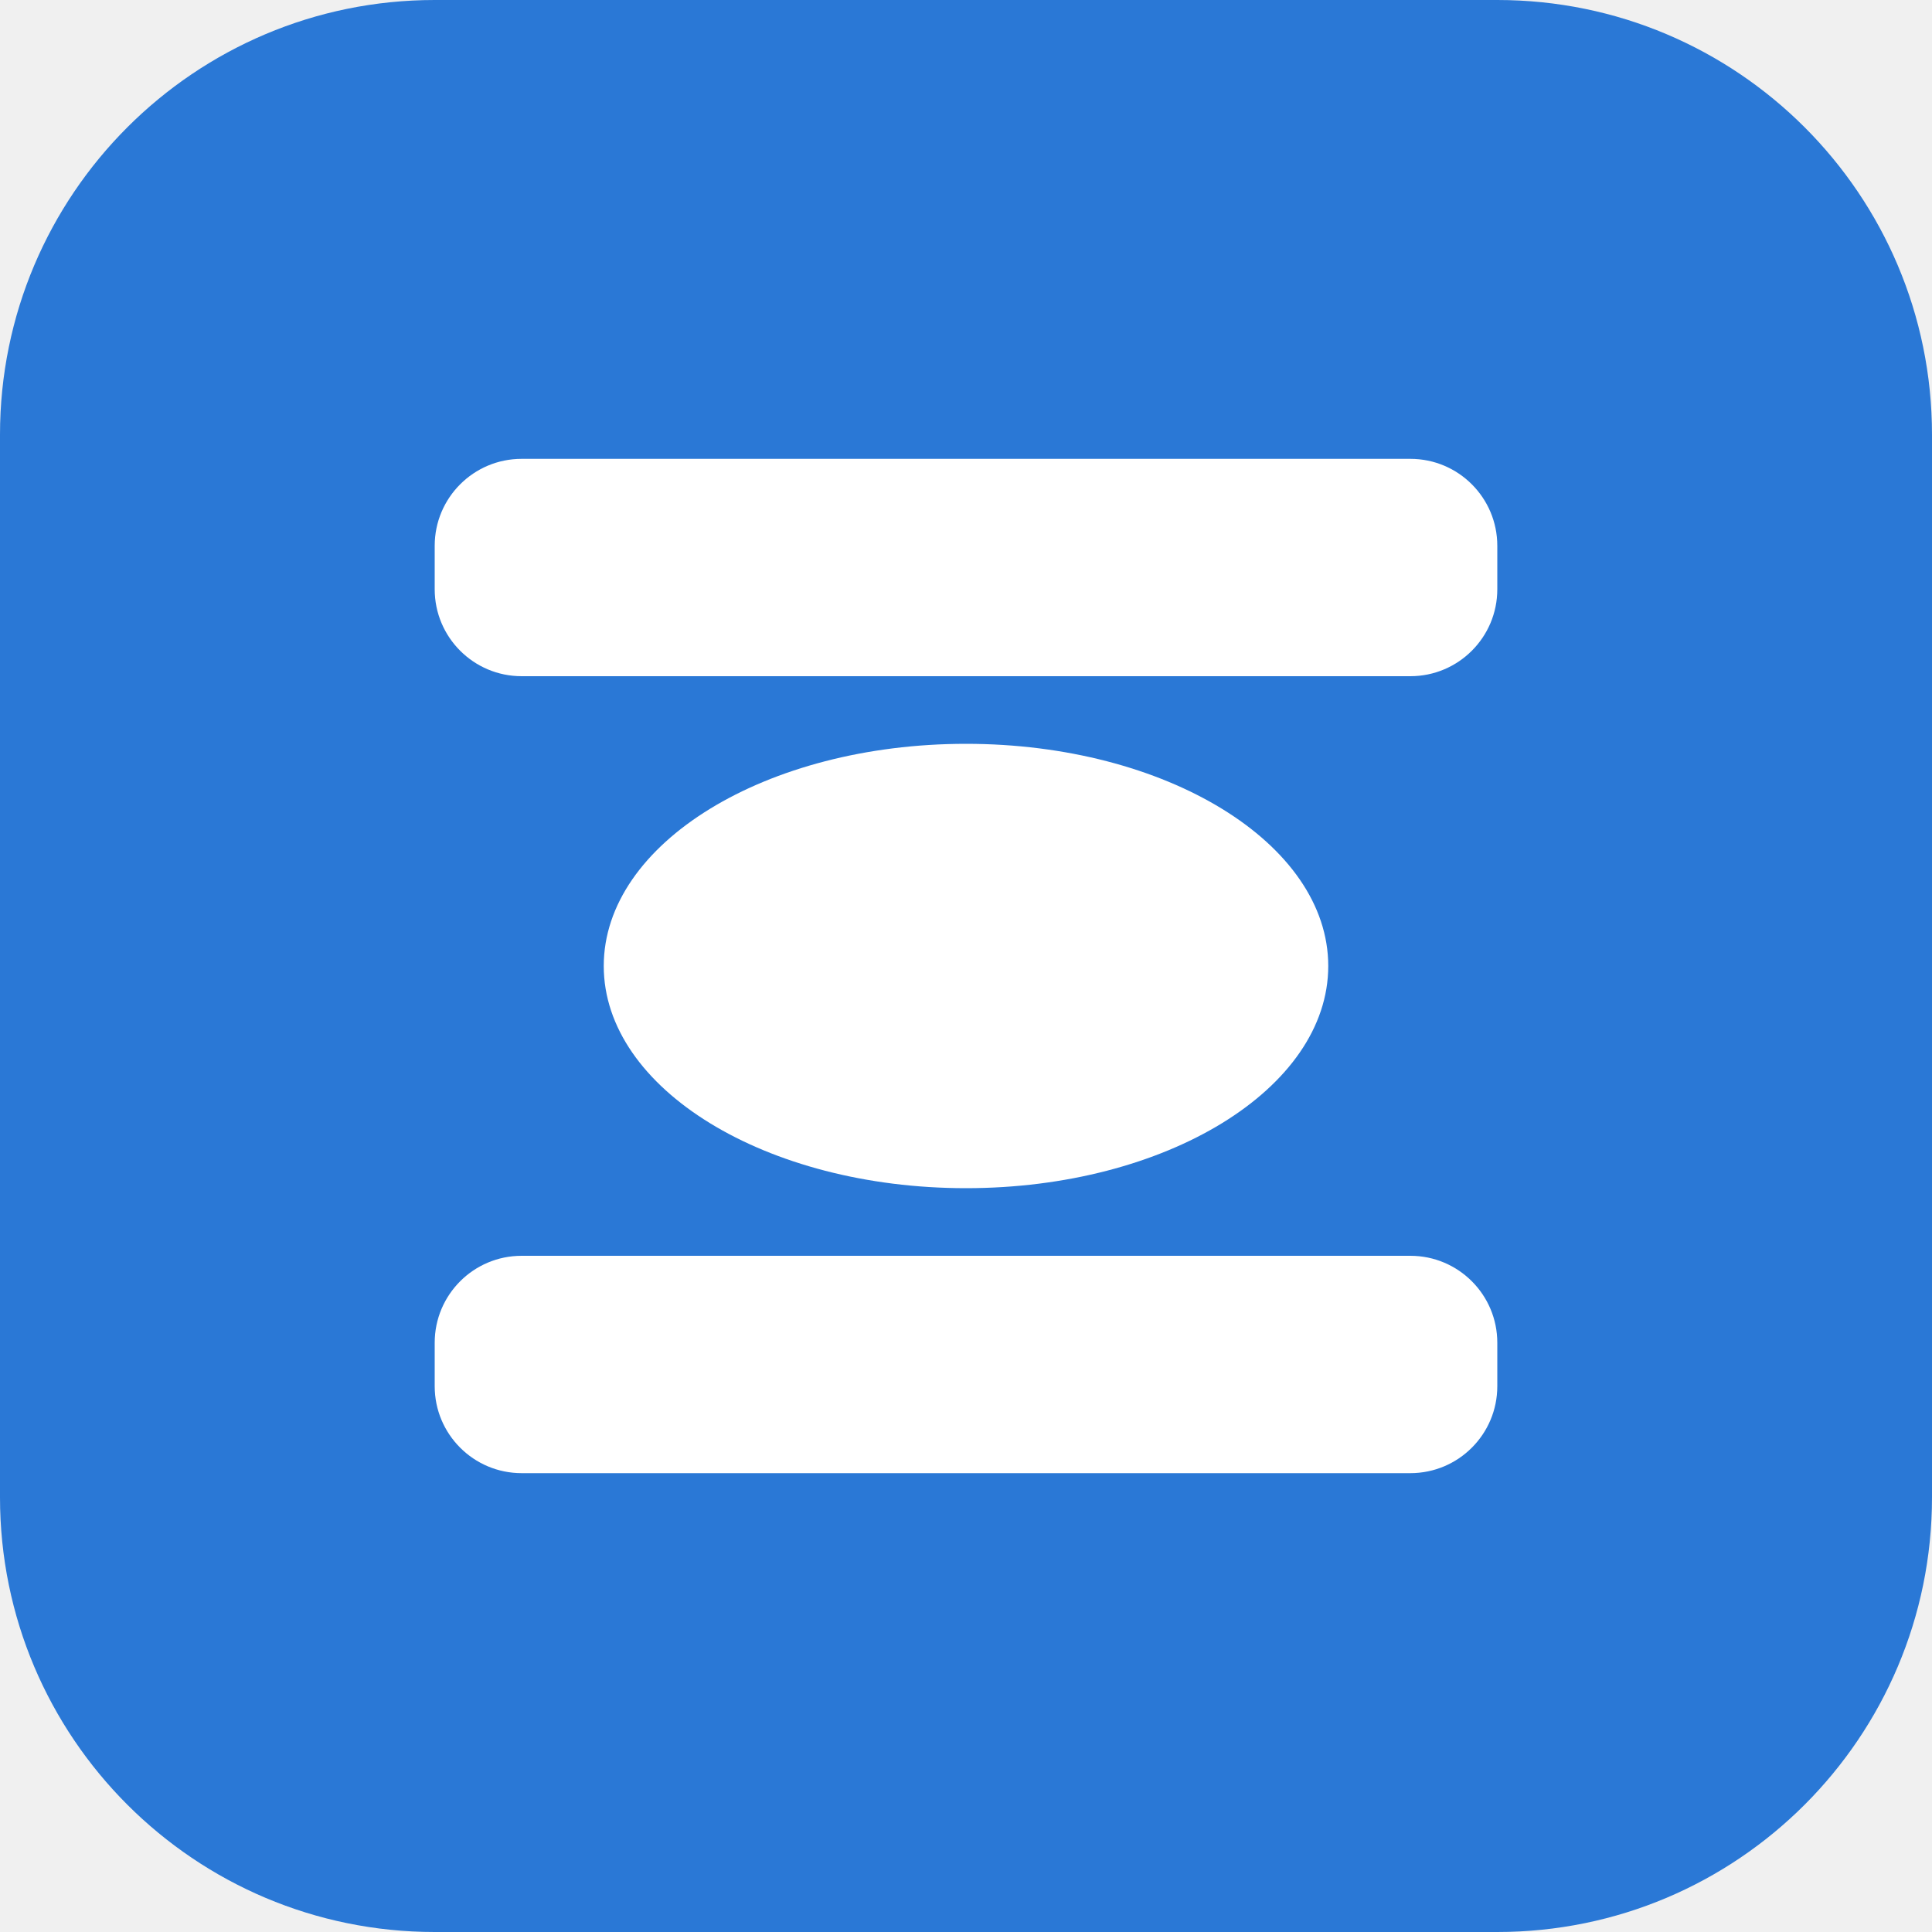
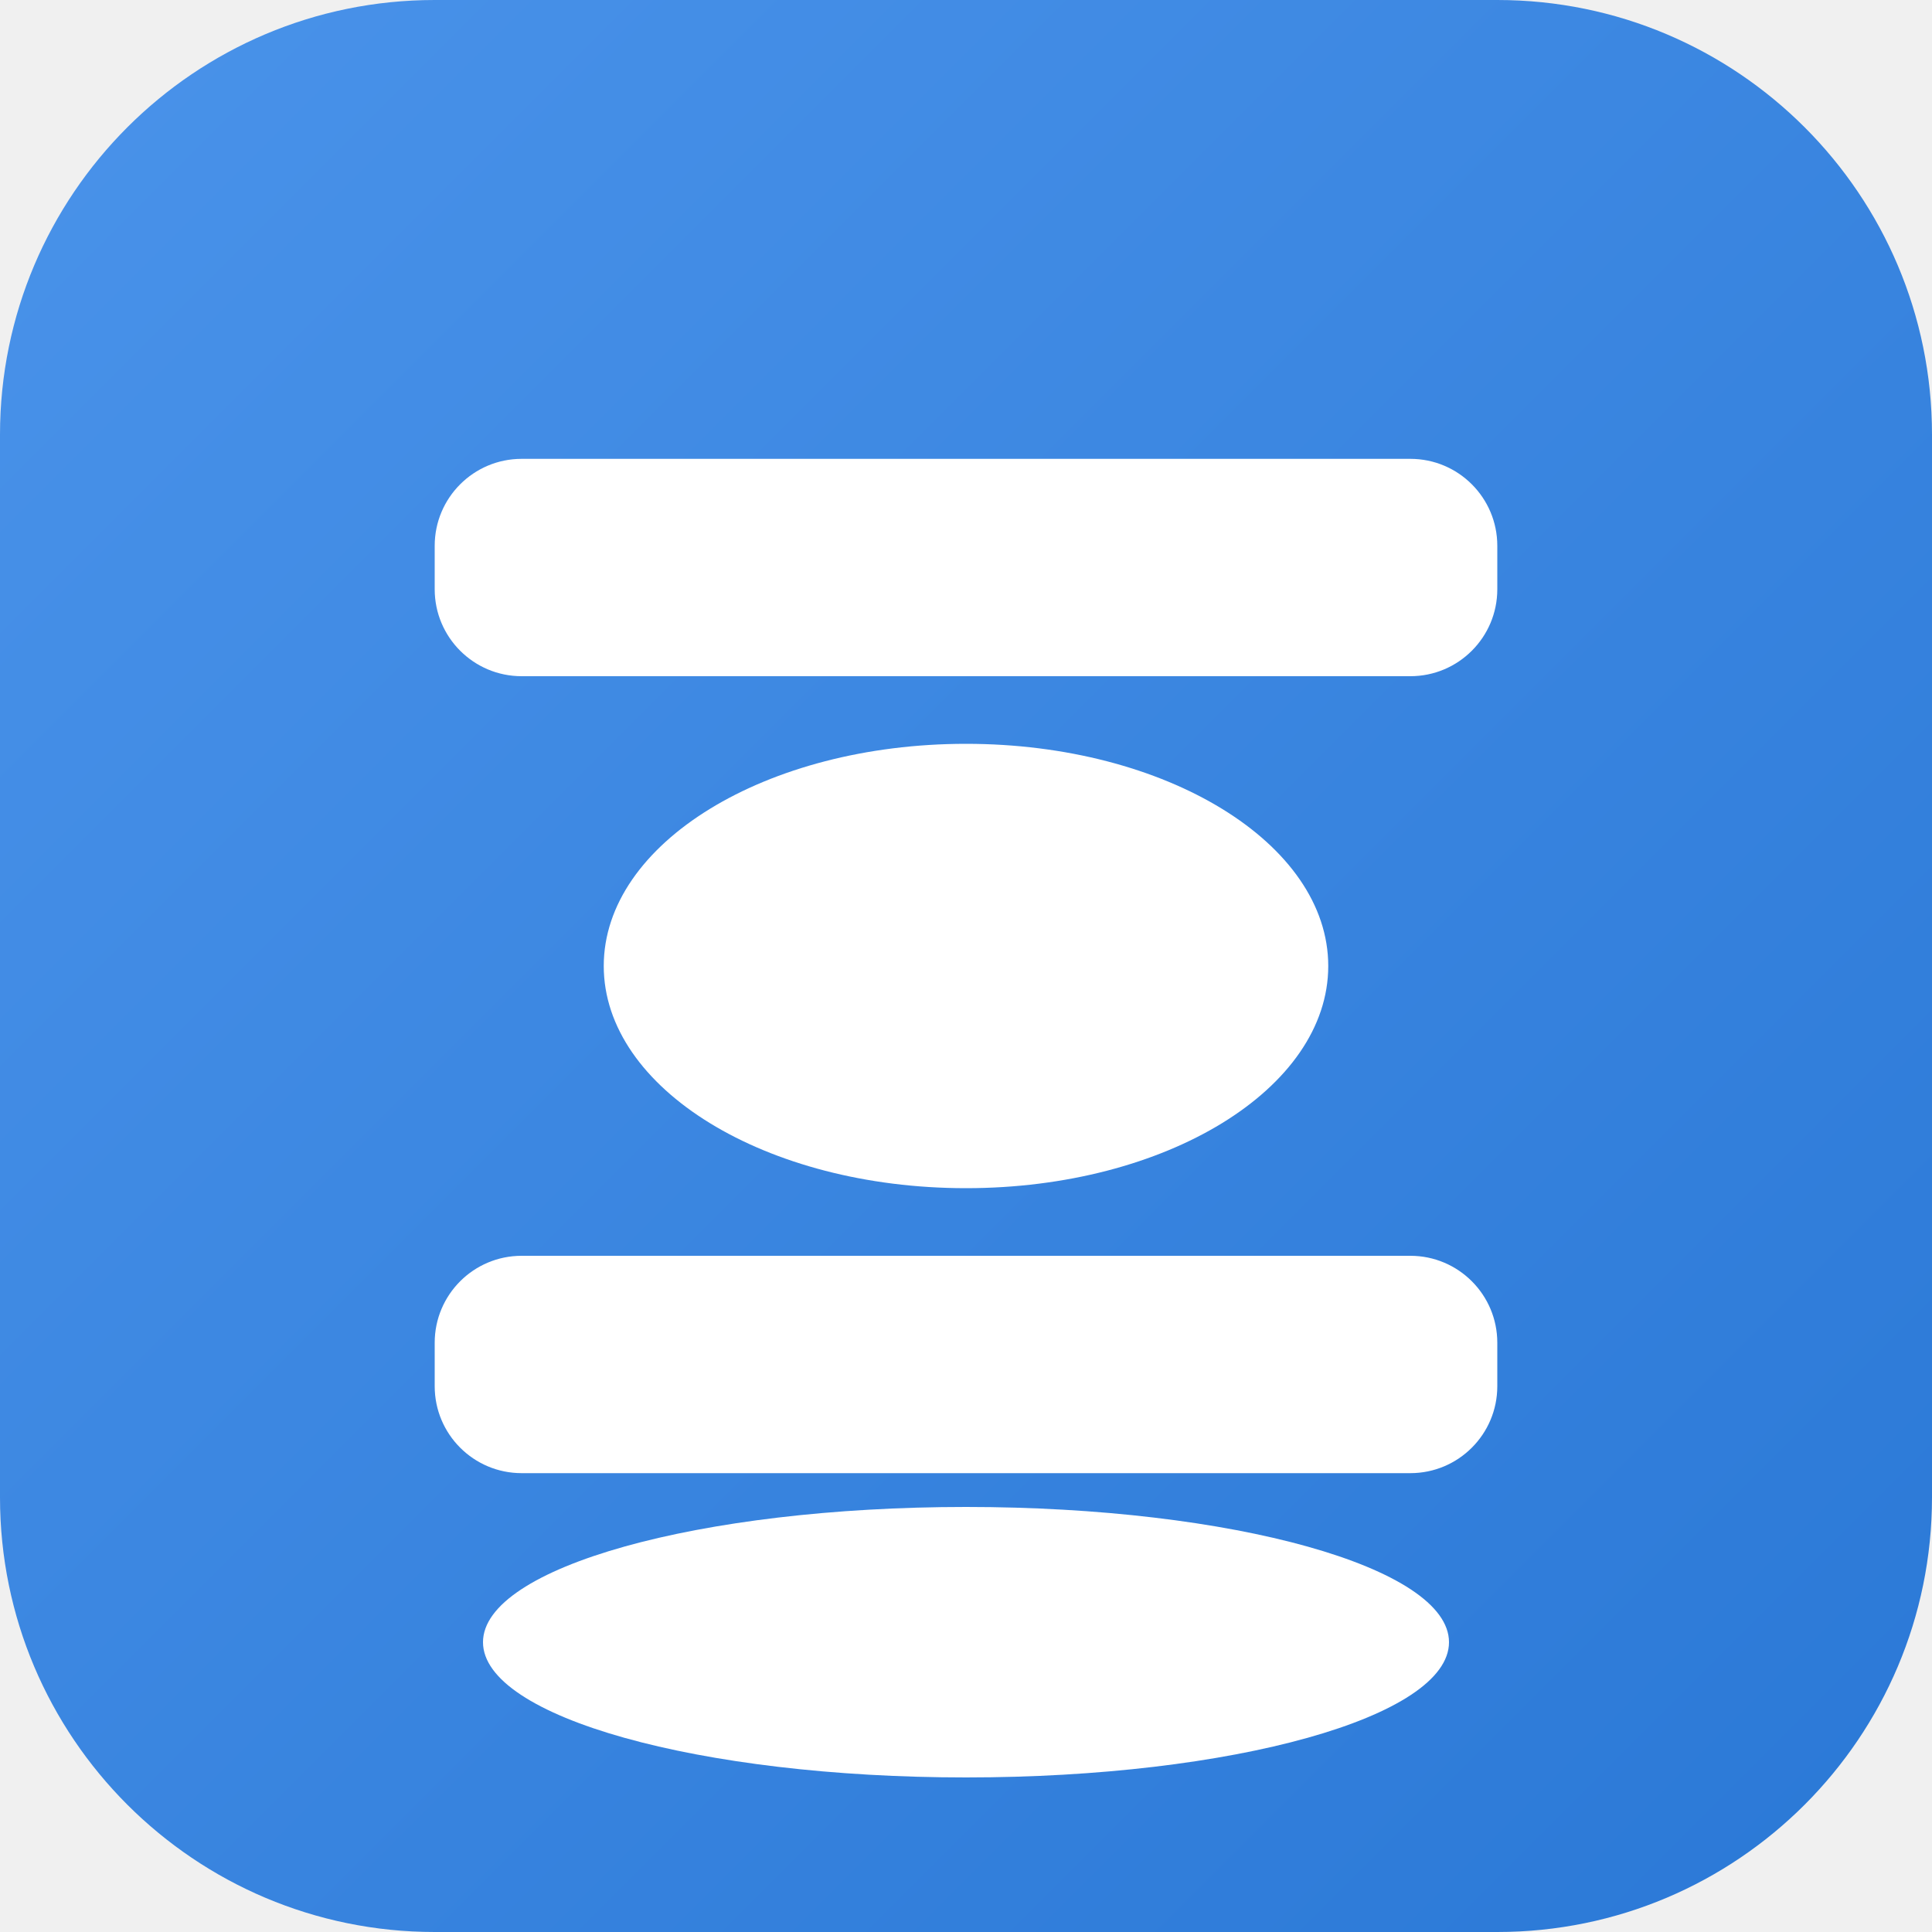
<svg xmlns="http://www.w3.org/2000/svg" width="40" height="40" viewBox="0 0 40 40">
-   <rect x="0" y="0" width="40" height="40" rx="9" fill="#2a78d6" />
-   <rect x="9" y="9.5" width="22" height="4.5" rx="1.8" fill="#ffffff" />
+   <defs>
+     <linearGradient id="ctIconGradSm" x1="0" y1="0" x2="1" y2="1">
+       <stop offset="0%" stop-color="#4a93ea" />
+       <stop offset="100%" stop-color="#2a78d6" />
+     </linearGradient>
+     <style>
+       /* Same rig and the same keyframe names as logo.svg -- this is the
+          collapsed-sidebar / favicon-adjacent variant of the identical
+          icon at a bigger scale, not a separate mark, so it plays the same
+          motion, just proportioned for a 40x40 box instead of a 32x32 one. */
+       @keyframes ctLogoPress {
+         0%, 100% { transform: translateY(0); }
+         40% { transform: translateY(3px); }
+         55% { transform: translateY(3.2px); }
+         70% { transform: translateY(3px); }
+       }
+       @keyframes ctLogoSquash {
+         0%, 100% { transform: scaleY(1); }
+         40% { transform: scaleY(.8); }
+         55% { transform: scaleY(.76); }
+         70% { transform: scaleY(.8); }
+       }
+       @keyframes ctLogoGlow {
+         0%, 100% { opacity: .16; }
+         55% { opacity: .55; }
+       }
+       .ct-logo-head { animation: ctLogoPress 2.6s cubic-bezier(.45,0,.45,1) infinite;
+         transform-box: fill-box; transform-origin: 50% 0%; }
+       .ct-logo-specimen { animation: ctLogoSquash 2.6s cubic-bezier(.45,0,.45,1) infinite;
+         transform-box: fill-box; transform-origin: 50% 100%; }
+       .ct-logo-glow { animation: ctLogoGlow 2.6s cubic-bezier(.45,0,.45,1) infinite; }
+       @media (prefers-reduced-motion: reduce) {
+         .ct-logo-head, .ct-logo-specimen, .ct-logo-glow { animation: none; }
+       }
+     </style>
+   </defs>
+   <rect x="0" y="0" width="40" height="40" rx="9" fill="url(#ctIconGradSm)" />
+   <ellipse class="ct-logo-glow" cx="20" cy="34" rx="10" ry="2.8" fill="#ffffff" />
+   <rect class="ct-logo-head" x="9" y="9.5" width="22" height="4.5" rx="1.8" fill="#ffffff" />
+   <ellipse class="ct-logo-specimen" cx="20" cy="20" rx="7.5" ry="4.6" fill="#ffffff" />
  <rect x="9" y="26" width="22" height="4.5" rx="1.8" fill="#ffffff" />
-   <ellipse cx="20" cy="20" rx="7.5" ry="4.6" fill="#ffffff" />
</svg>
